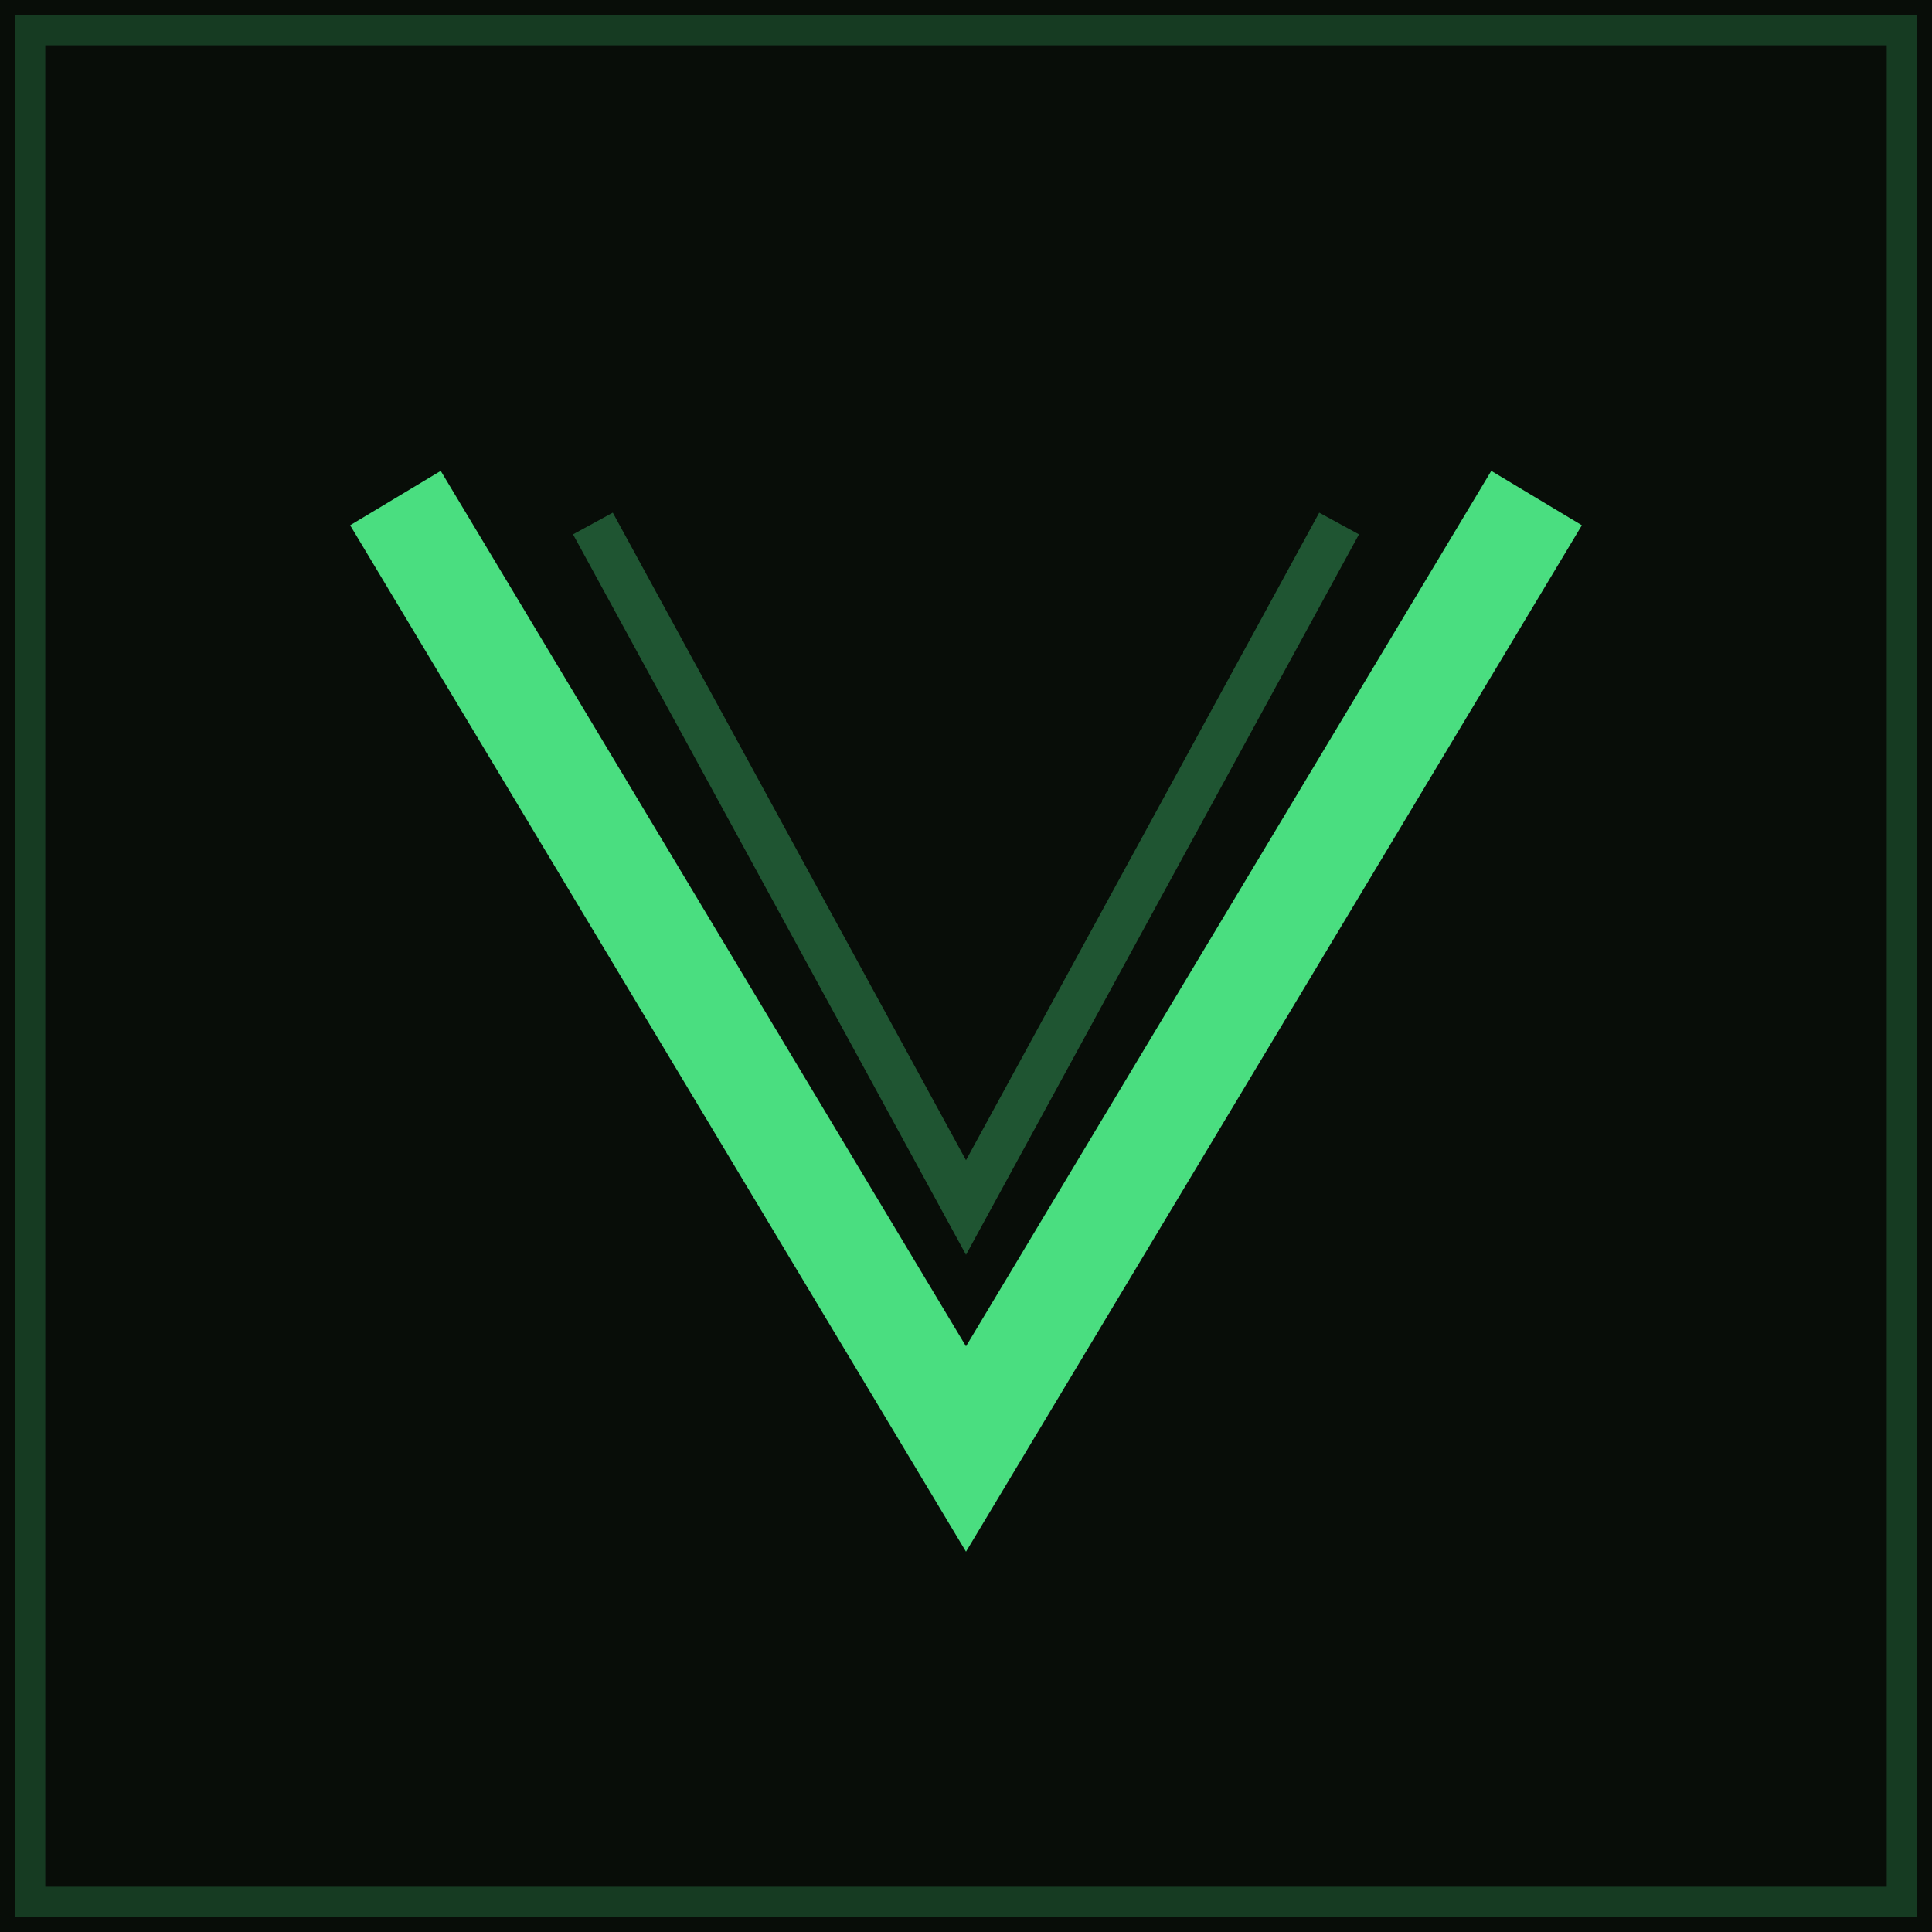
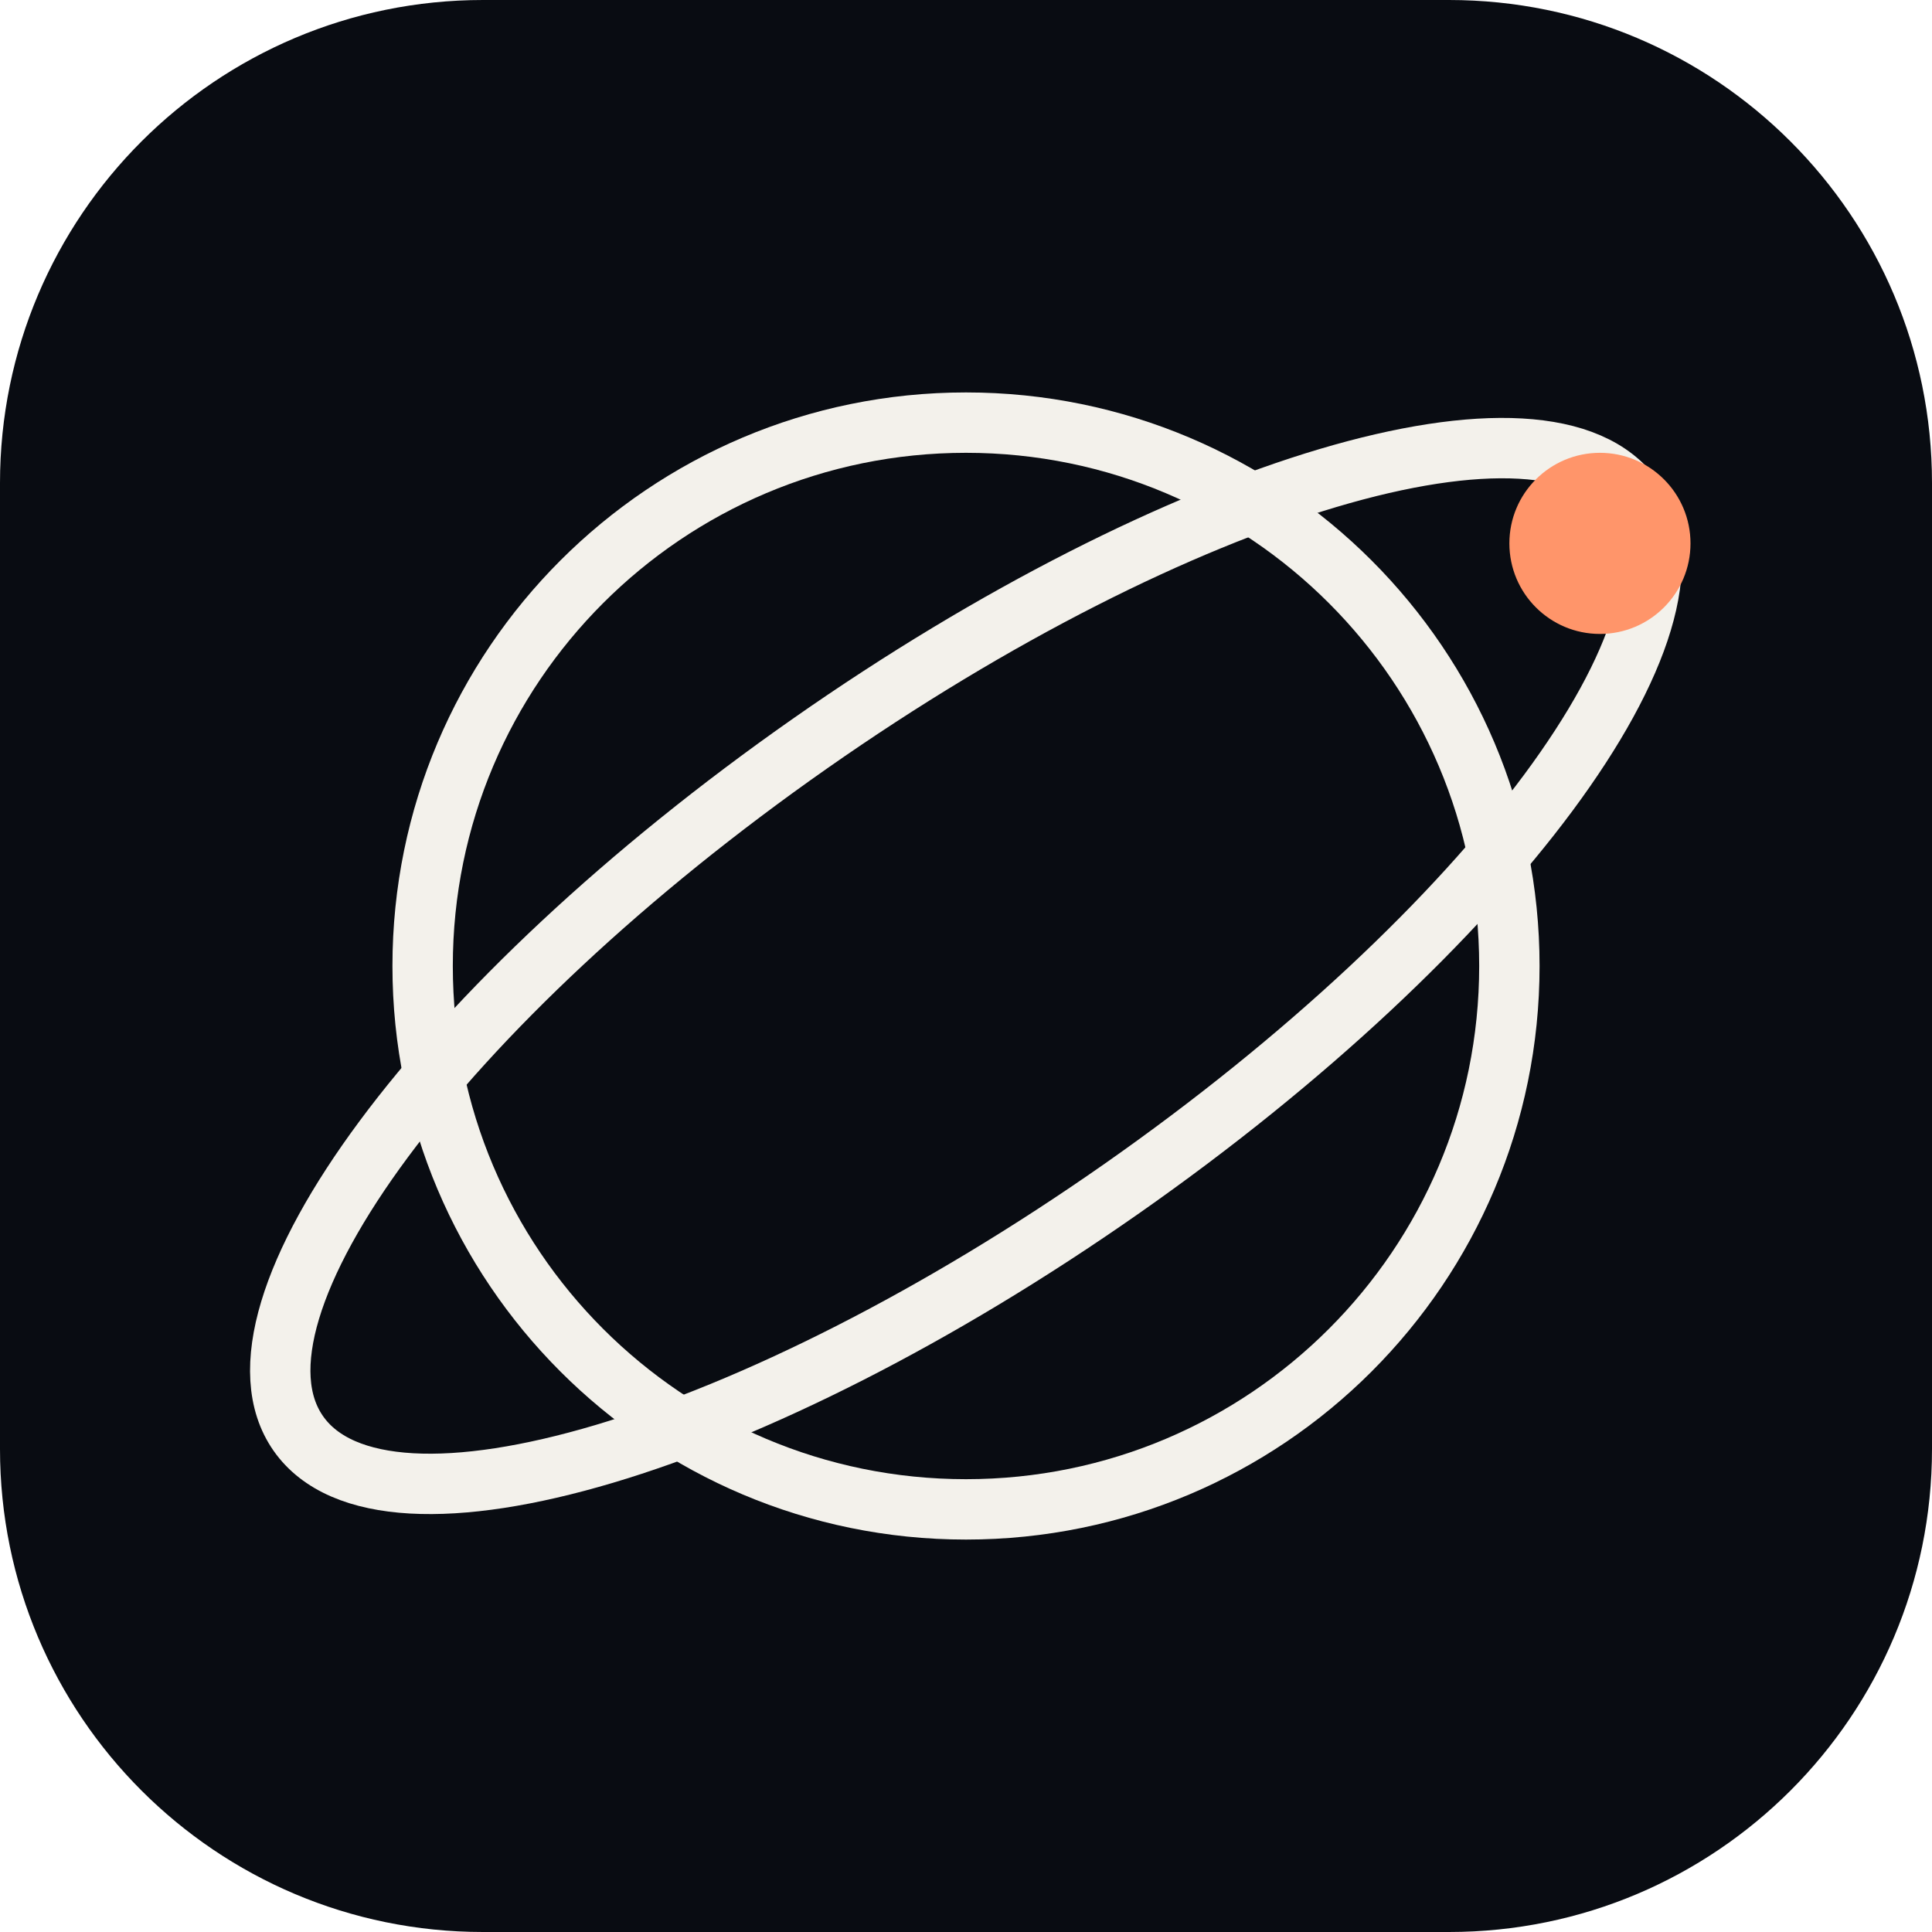
<svg xmlns="http://www.w3.org/2000/svg" viewBox="0 0 64 64" fill="none">
-   <rect width="64" height="64" fill="#080d08" />
-   <rect x="1" y="1" width="62" height="62" stroke="#4ade80" stroke-width="1" stroke-opacity="0.22" fill="none" />
-   <path d="M14 18 L32 48 L50 18" stroke="#4ade80" stroke-width="3.5" stroke-linecap="square" stroke-linejoin="miter" fill="none" />
-   <path d="M20 18 L32 40 L44 18" stroke="#4ade80" stroke-width="1.5" stroke-linecap="square" stroke-linejoin="miter" fill="none" opacity="0.35" />
+   <rect width="64" height="64" rx="16" fill="#090c12" />
+   <circle cx="32" cy="32" r="18" stroke="#f3f1eb" stroke-width="2" />
+   <ellipse cx="32" cy="32" rx="27" ry="9" transform="rotate(-35 32 32)" stroke="#f3f1eb" stroke-width="2" />
+   <circle cx="53" cy="18" r="3" fill="#ff956a" />
</svg>
